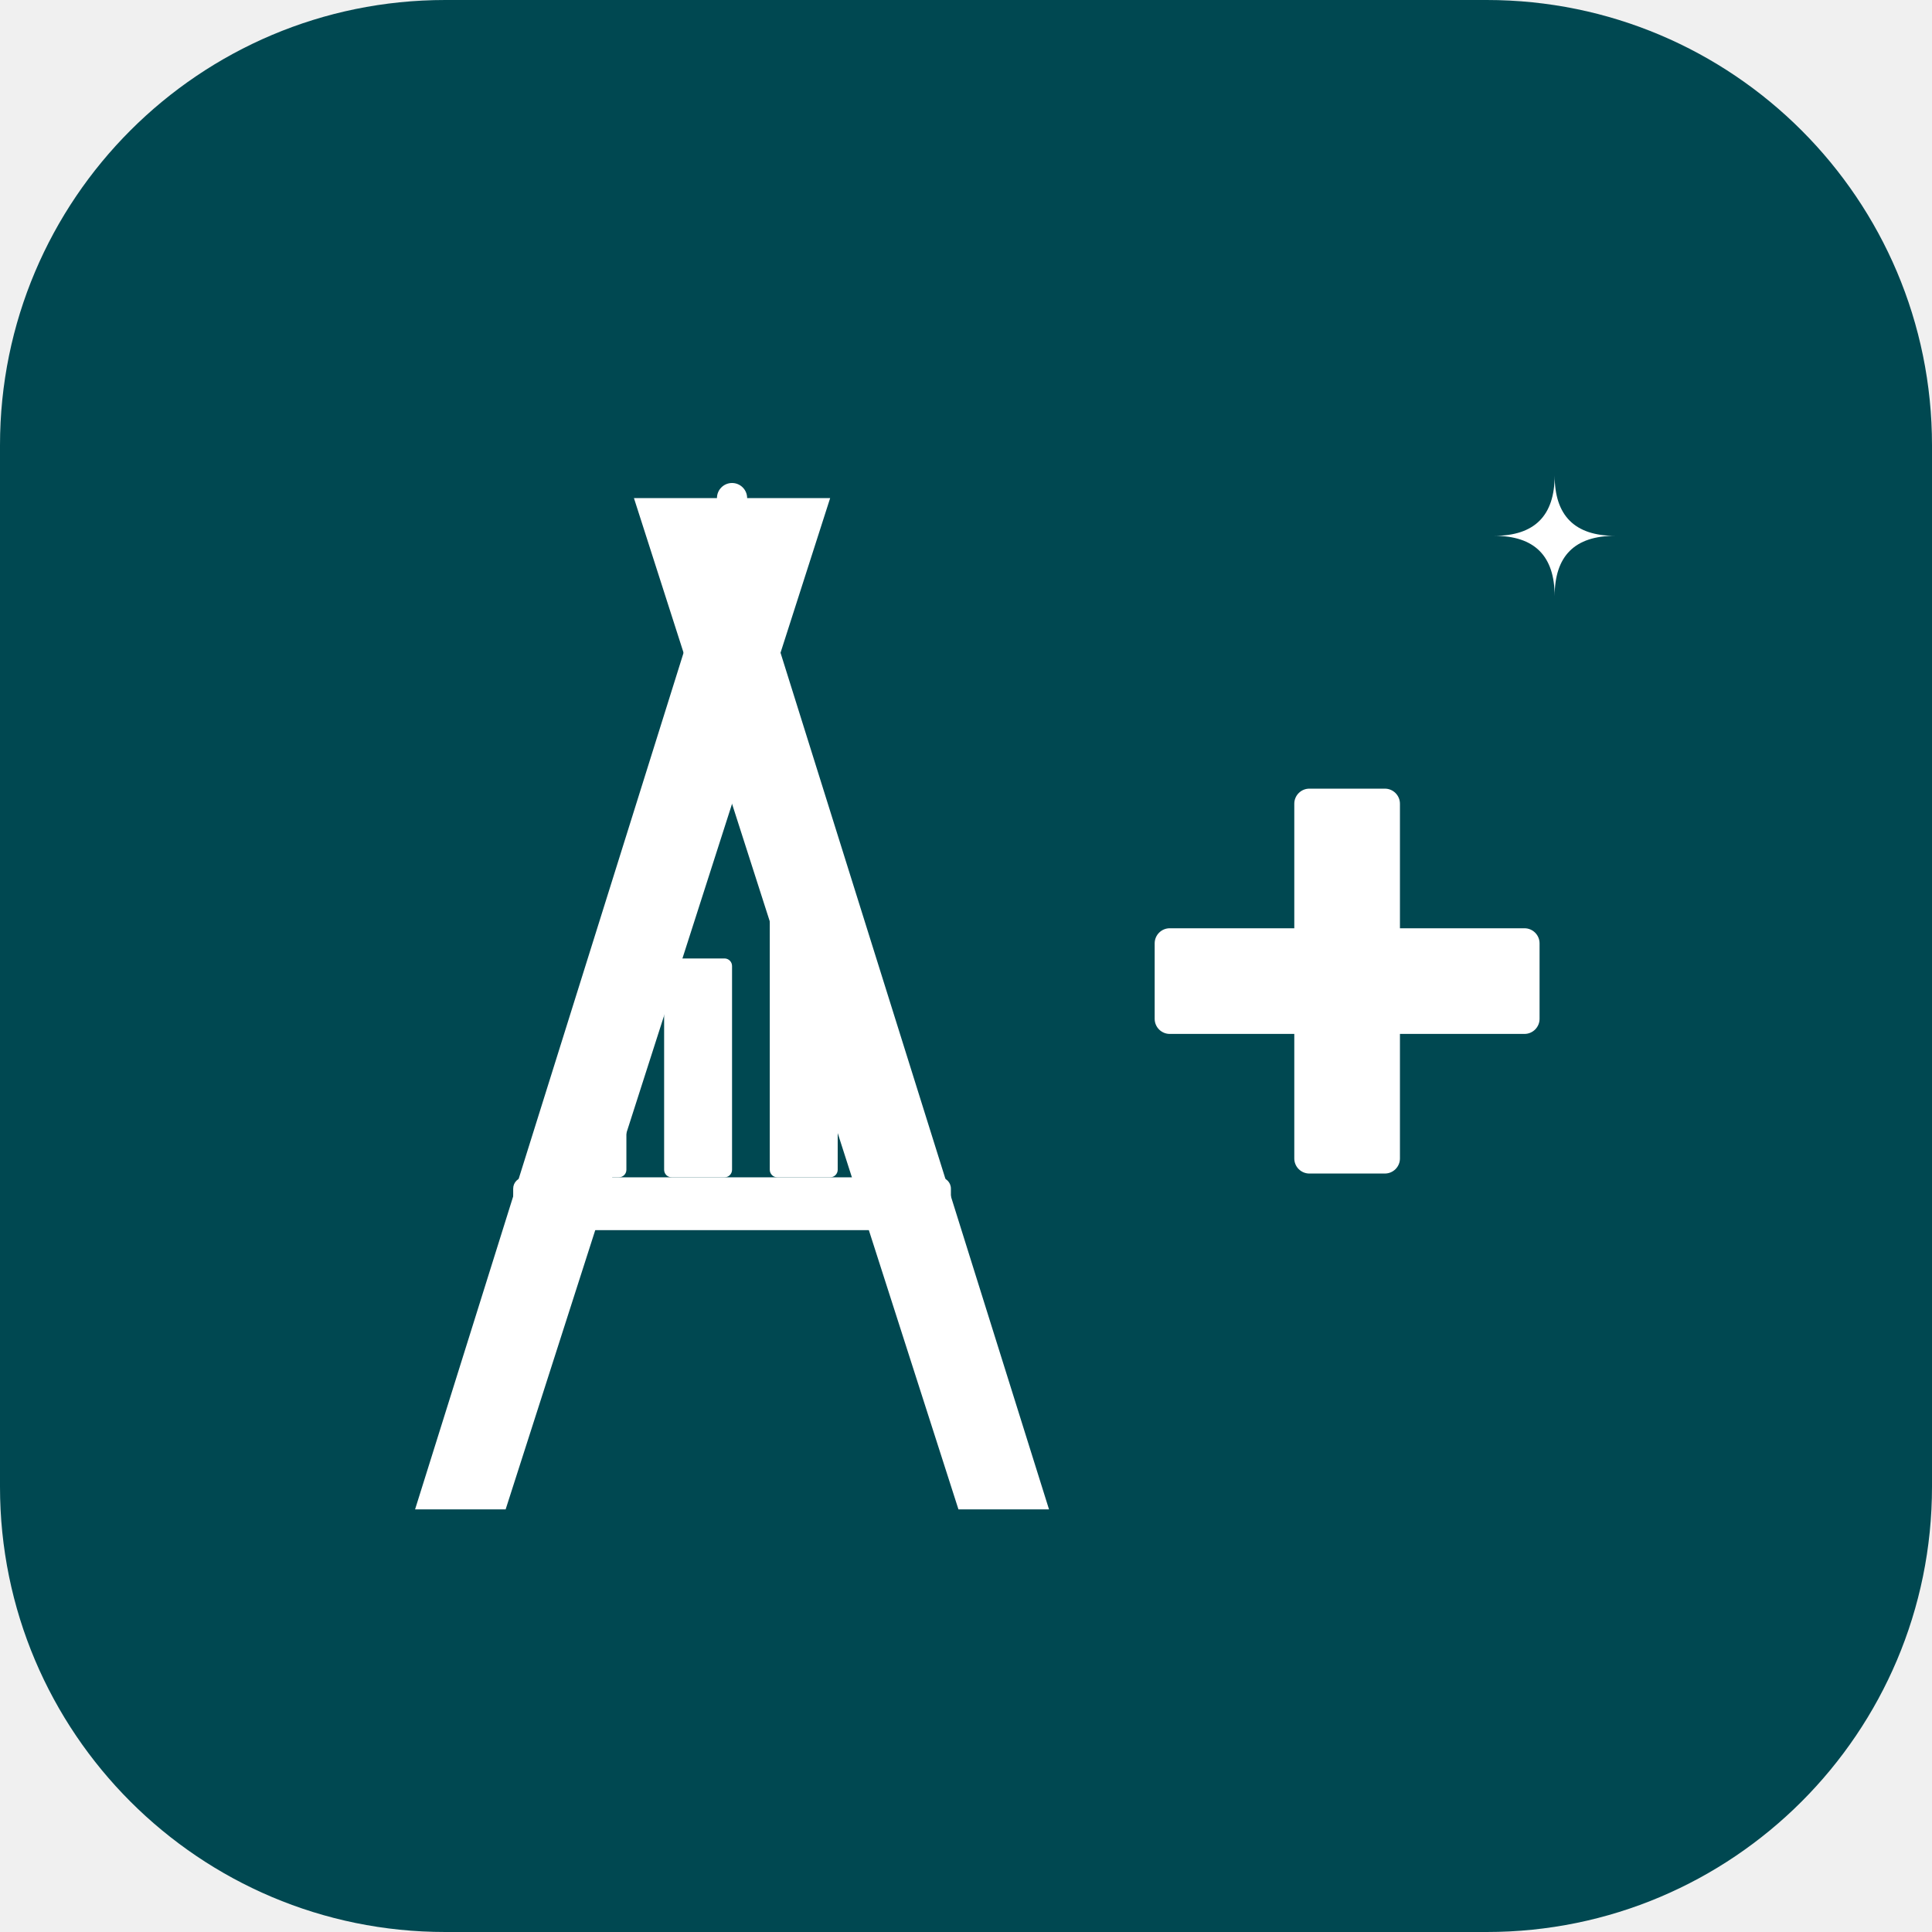
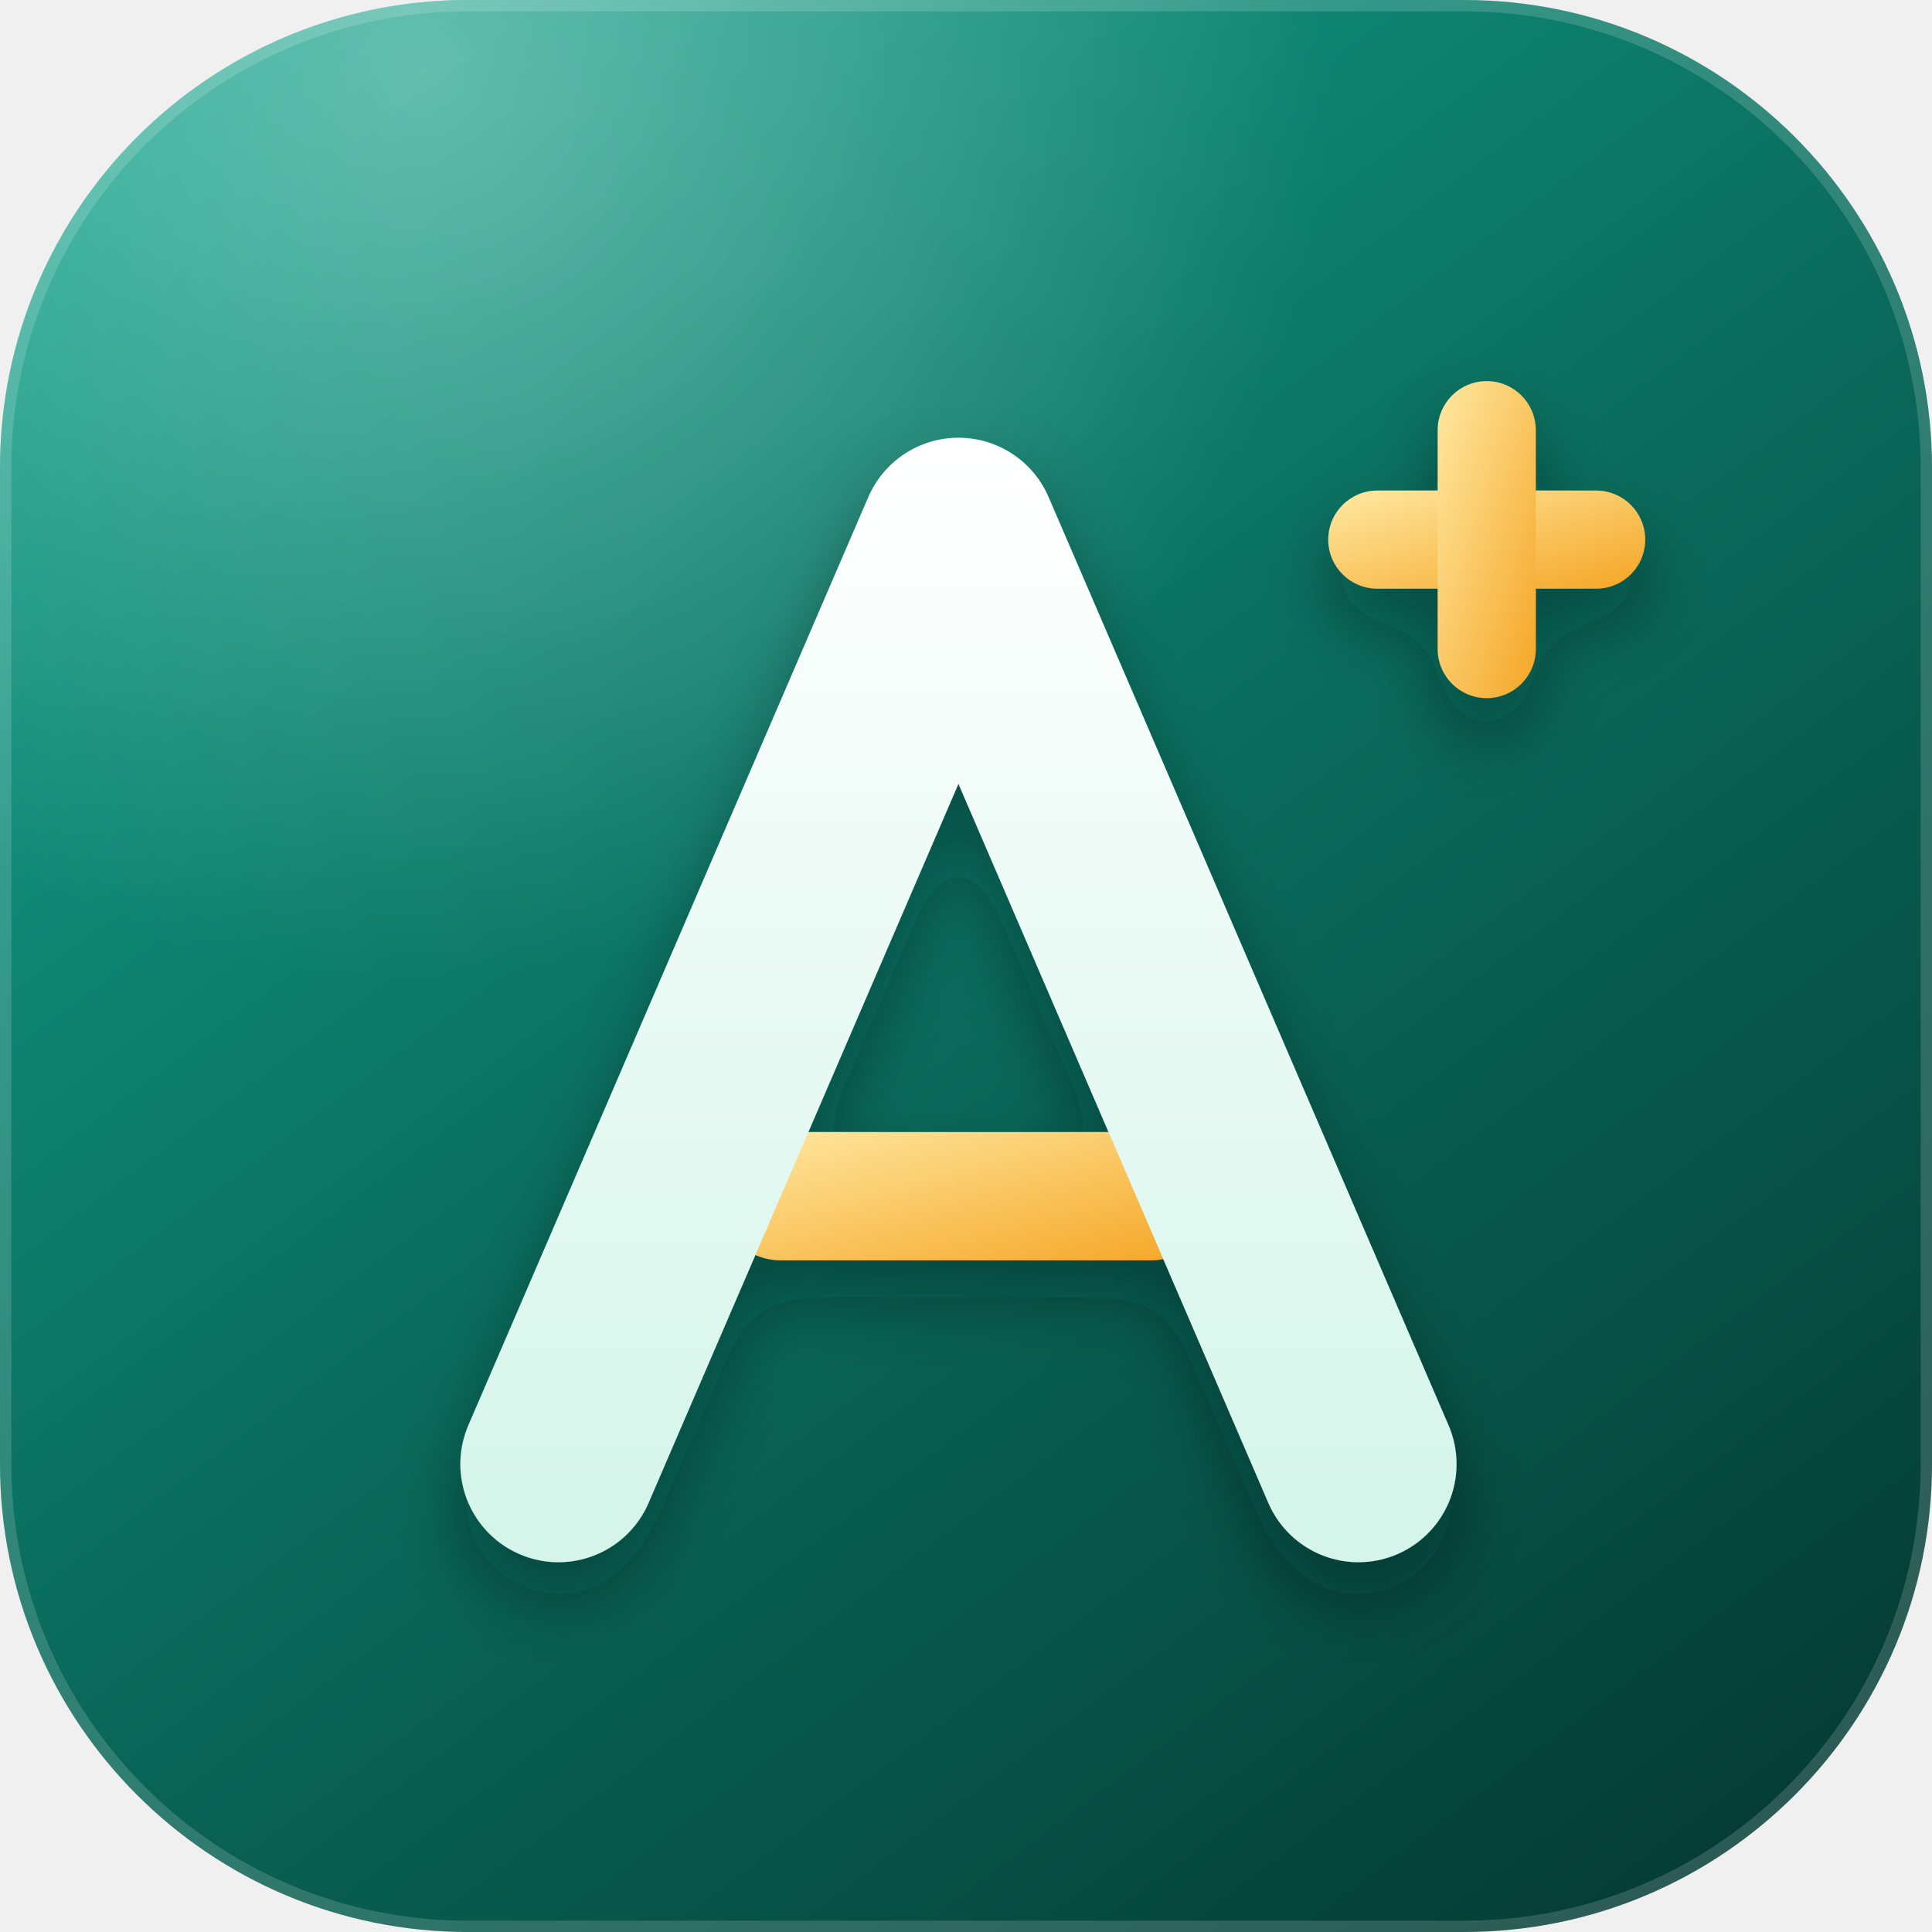
- <svg xmlns="http://www.w3.org/2000/svg" viewBox="0 0 512 512" width="512" height="512">
-   <rect width="512" height="512" rx="118" fill="#004851" />
-   <g fill="#ffffff">
-     <polygon points="110,400 134,400 220,132 194,132" />
-     <polygon points="278,400 254,400 168,132 194,132" />
-     <circle cx="194" cy="132" r="4" />
-     <rect x="136" y="312" width="116" height="14" rx="3" />
-     <rect x="148" y="280" width="18" height="32" rx="2" />
-     <rect x="176" y="254" width="18" height="58" rx="2" />
-     <rect x="204" y="226" width="18" height="86" rx="2" />
-     <rect x="306" y="246" width="102" height="28" rx="4" />
-     <rect x="343" y="209" width="28" height="102" rx="4" />
-     <path d="M 412,126 Q 412,142 428,142 Q 412,142 412,158 Q 412,142 396,142 Q 412,142 412,126 Z" />
+ <svg xmlns="http://www.w3.org/2000/svg" viewBox="0 0 512 512" width="512" height="512" fill="none" aria-hidden="true">
+   <defs>
+     <linearGradient id="egt-bg" x1="64" y1="0" x2="448" y2="512" gradientUnits="userSpaceOnUse">
+       <stop offset="0" stop-color="#14A38B" />
+       <stop offset="0.5" stop-color="#0A6B5C" />
+       <stop offset="1" stop-color="#053B33" />
+     </linearGradient>
+     <radialGradient id="egt-sheen" cx="0.22" cy="0.04" r="0.85">
+       <stop offset="0" stop-color="#FFFFFF" stop-opacity="0.34" />
+       <stop offset="0.55" stop-color="#FFFFFF" stop-opacity="0" />
+     </radialGradient>
+     <linearGradient id="egt-ink" x1="0" y1="120" x2="0" y2="400" gradientUnits="userSpaceOnUse">
+       <stop offset="0" stop-color="#FFFFFF" />
+       <stop offset="1" stop-color="#D5F5EA" />
+     </linearGradient>
+     <linearGradient id="egt-gold" x1="0" y1="0" x2="1" y2="1">
+       <stop offset="0" stop-color="#FFE9A3" />
+       <stop offset="1" stop-color="#F5A524" />
+     </linearGradient>
+     <filter id="egt-drop" x="-20%" y="-20%" width="140%" height="150%">
+       <feDropShadow dx="0" dy="10" stdDeviation="9" flood-color="#021F1A" flood-opacity="0.38" />
+     </filter>
+   </defs>
+   <rect width="512" height="512" rx="124" fill="url(#egt-bg)" />
+   <rect width="512" height="512" rx="124" fill="url(#egt-sheen)" />
+   <rect x="1.5" y="1.5" width="509" height="509" rx="122.5" fill="none" stroke="#FFFFFF" stroke-opacity="0.16" stroke-width="3" />
+   <g filter="url(#egt-drop)">
+     <rect x="190" y="300" width="132" height="34" rx="17" fill="url(#egt-gold)" />
+     <path d="M148 388 L254 142 L360 388" fill="none" stroke="url(#egt-ink)" stroke-width="52" stroke-linecap="round" stroke-linejoin="round" />
+     <g fill="url(#egt-gold)">
+       <rect x="352" y="130" width="84" height="26" rx="13" />
+       <rect x="381" y="101" width="26" height="84" rx="13" />
+     </g>
  </g>
</svg>
